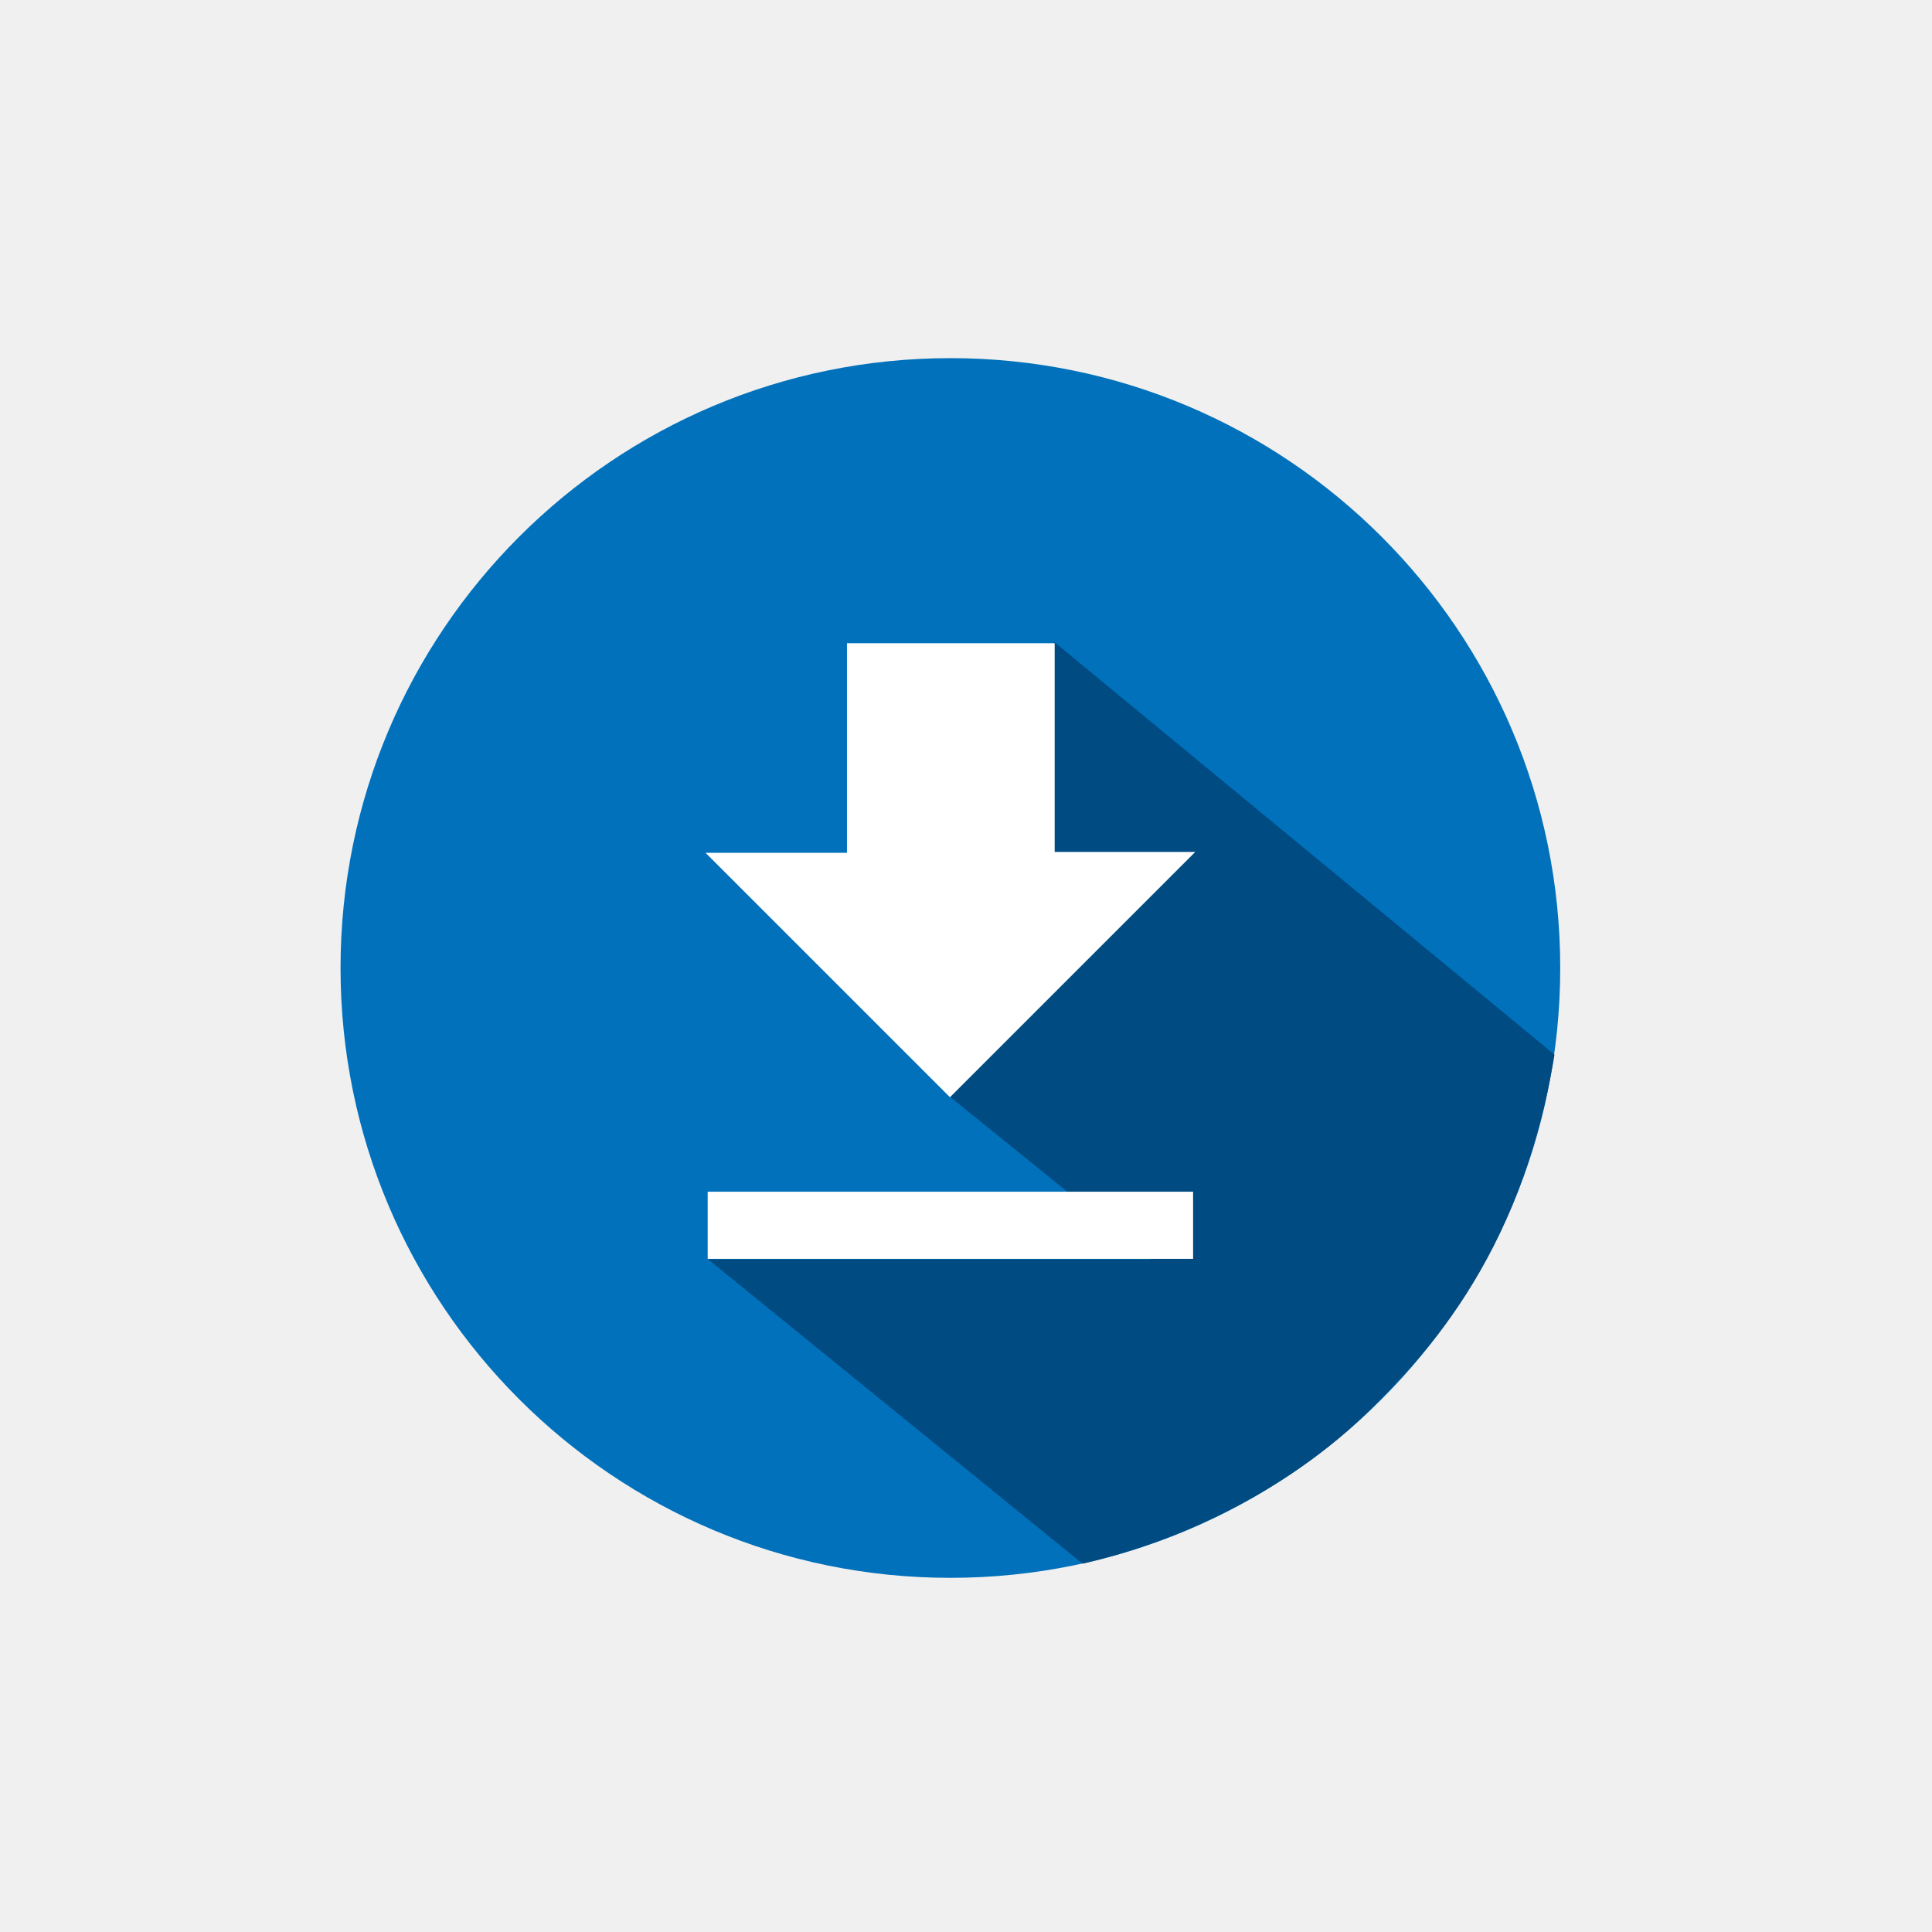
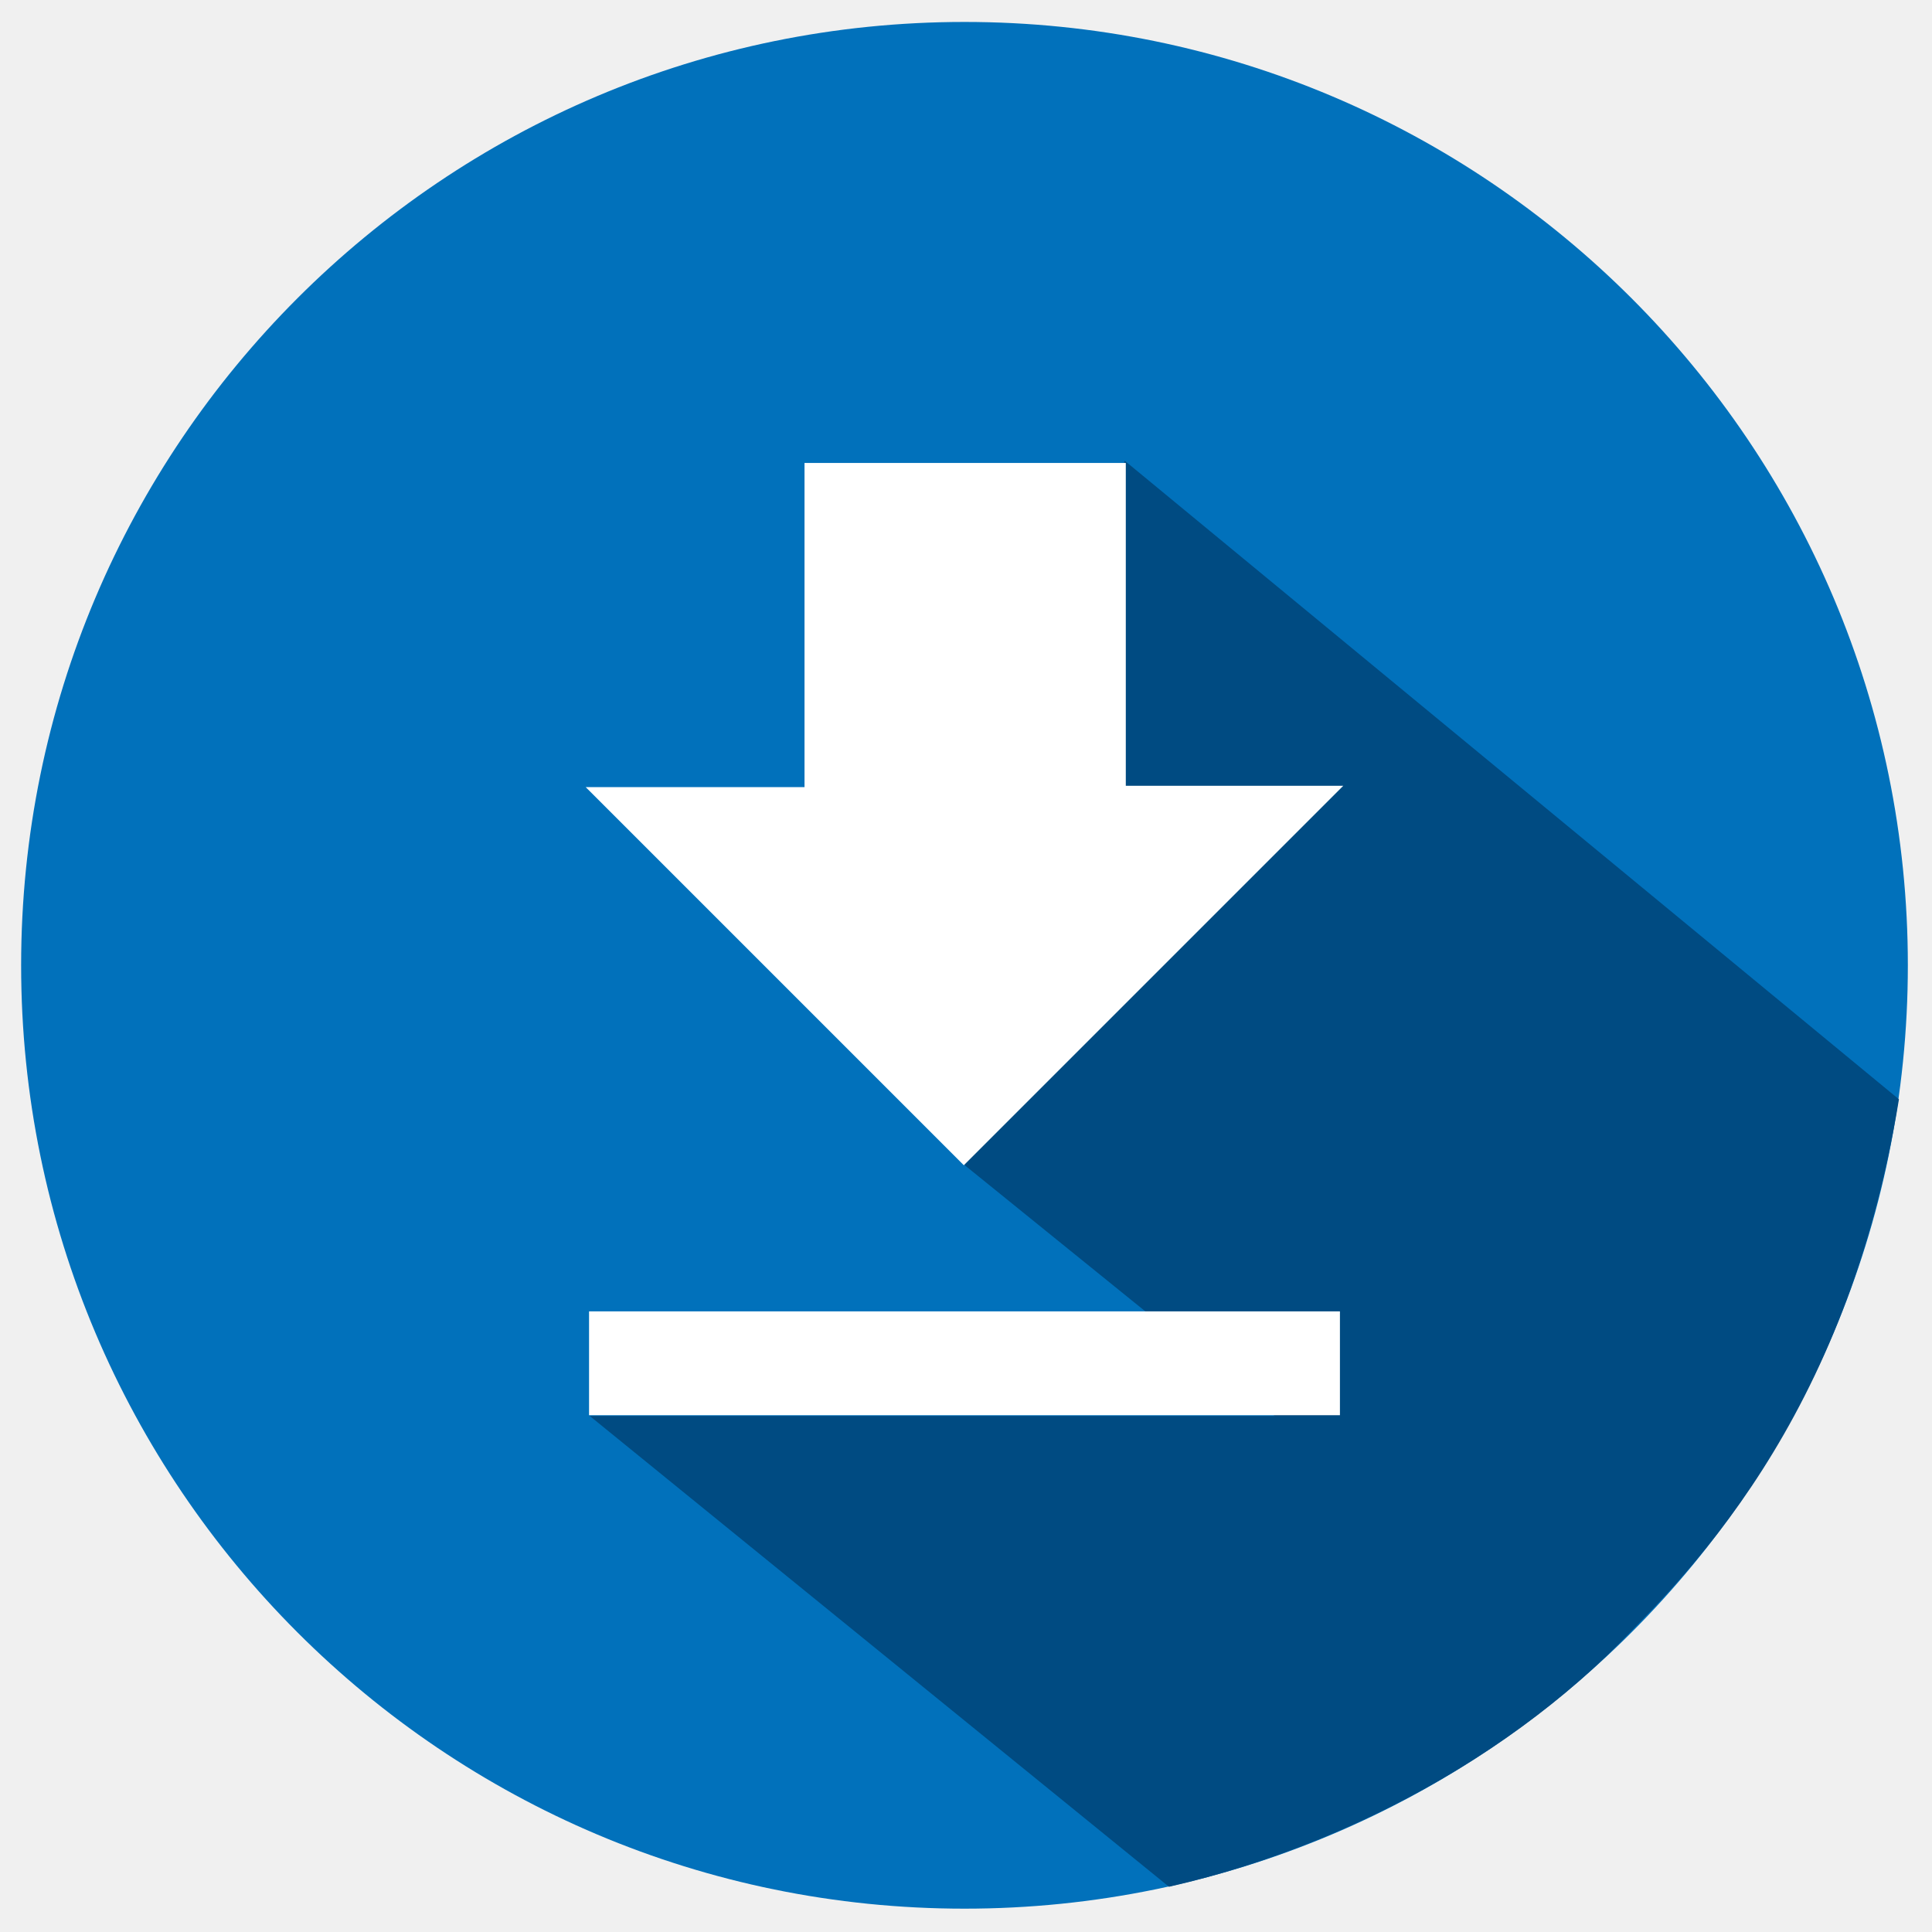
- <svg xmlns="http://www.w3.org/2000/svg" version="1.1" id="Capa_1" x="0px" y="0px" width="792px" height="792px" viewBox="0 0 792 792" style="enable-background:new 0 0 792 792;" xml:space="preserve">
+ <svg xmlns="http://www.w3.org/2000/svg" version="1.1" id="Capa_1" x="0px" y="0px" width="512" height="512" viewBox="0 0 512 512" xml:space="preserve">
  <defs id="defs3383" />
-   <g id="layer3">
-     <circle style="opacity:1;fill:#0171bb;fill-opacity:1;fill-rule:nonzero;stroke:none;stroke-width:4;stroke-miterlimit:4;stroke-dasharray:none;stroke-opacity:1" id="path4286" cx="389.6" cy="396.816" r="250" />
+   <g id="layer3" transform="translate(0,-280)">
+     <circle style="opacity:1;fill:#0171bb;fill-opacity:1;fill-rule:nonzero;stroke:none;stroke-width:4;stroke-miterlimit:4;stroke-dasharray:none;stroke-opacity:1" id="path4286" cx="255.6" cy="535.816" r="250" />
  </g>
-   <g id="layer4" style="display:inline">
-     <path style="opacity:1;fill:#004b82;fill-opacity:1;fill-rule:evenodd;stroke:none;stroke-width:1px;stroke-linecap:butt;stroke-linejoin:miter;stroke-opacity:1" d="m 389.616,449.76 165.67,134.057 c 26.592,-24.807 68.128,-66.818 81.953,-151.49 l -205.197,-169.244 z" id="path4228" />
-     <path style="display:inline;opacity:1;fill:#004b82;fill-opacity:1;fill-rule:evenodd;stroke:none;stroke-width:1px;stroke-linecap:butt;stroke-linejoin:miter;stroke-opacity:1" d="m 489.671,516.228 88.803,42.798 c -29.635,38.69 -80.084,69.504 -134.681,81.989 L 290.267,516.228 Z" id="path4228-0" />
-     <path style="fill:#ffffff;fill-rule:evenodd;stroke:#ffffff;stroke-width:1px;stroke-linecap:butt;stroke-linejoin:miter;stroke-opacity:1" d="m 347.704,264.185 0,85.913 -57.276,0 98.995,98.995 99.349,-99.349 -56.922,0 0,-85.56 z" id="path3400" />
-     <path style="fill:#ffffff;fill-rule:evenodd;stroke:#ffffff;stroke-width:1px;stroke-linecap:butt;stroke-linejoin:miter;stroke-opacity:1" d="m 488.595,515.545 0,-26.517 -197.99,0 0,26.517 z" id="path3402" />
+   <g id="layer4" style="display:inline" transform="translate(0,-280)">
+     <path style="opacity:1;fill:#004b82;fill-opacity:1;fill-rule:evenodd;stroke:none;stroke-width:1px;stroke-linecap:butt;stroke-linejoin:miter;stroke-opacity:1" d="m 255.616,588.76 165.67,134.057 c 26.592,-24.807 68.128,-66.818 81.953,-151.49 l -205.197,-169.244 z" id="path4228" />
+     <path style="display:inline;opacity:1;fill:#004b82;fill-opacity:1;fill-rule:evenodd;stroke:none;stroke-width:1px;stroke-linecap:butt;stroke-linejoin:miter;stroke-opacity:1" d="m 355.671,655.228 88.803,42.798 c -29.635,38.69 -80.084,69.504 -134.681,81.989 L 156.267,655.228 Z" id="path4228-0" />
+     <path style="fill:#ffffff;fill-rule:evenodd;stroke:#ffffff;stroke-width:1px;stroke-linecap:butt;stroke-linejoin:miter;stroke-opacity:1" d="m 213.704,403.185 v 85.913 h -57.276 l 98.995,98.995 99.349,-99.349 h -56.922 v -85.56 z" id="path3400" />
+     <path style="fill:#ffffff;fill-rule:evenodd;stroke:#ffffff;stroke-width:1px;stroke-linecap:butt;stroke-linejoin:miter;stroke-opacity:1" d="m 354.595,654.545 v -26.517 H 156.606 v 26.517 z" id="path3402" />
  </g>
-   <g id="layer2" style="display:inline" />
-   <g id="g3337" transform="matrix(0.5534659,0,0,0.5534659,167.0343,189.8566)" />
-   <g id="g3351" />
-   <g id="g3353" />
-   <g id="g3355" />
-   <g id="g3357" />
-   <g id="g3359" />
-   <g id="g3361" />
-   <g id="g3363" />
-   <g id="g3365" />
-   <g id="g3367" />
-   <g id="g3369" />
-   <g id="g3371" />
-   <g id="g3373" />
-   <g id="g3375" />
-   <g id="g3377" />
-   <g id="g3379" />
-   <g id="layer1" style="display:inline">
+   <g id="layer2" style="display:inline" transform="translate(0,-280)" />
+   <g id="g3337" transform="matrix(0.5534659,0,0,0.5534659,167.0343,-90.14336)" />
+   <g id="g3351" transform="translate(0,-280)" />
+   <g id="g3353" transform="translate(0,-280)" />
+   <g id="g3355" transform="translate(0,-280)" />
+   <g id="g3357" transform="translate(0,-280)" />
+   <g id="g3359" transform="translate(0,-280)" />
+   <g id="g3361" transform="translate(0,-280)" />
+   <g id="g3363" transform="translate(0,-280)" />
+   <g id="g3365" transform="translate(0,-280)" />
+   <g id="g3367" transform="translate(0,-280)" />
+   <g id="g3369" transform="translate(0,-280)" />
+   <g id="g3371" transform="translate(0,-280)" />
+   <g id="g3373" transform="translate(0,-280)" />
+   <g id="g3375" transform="translate(0,-280)" />
+   <g id="g3377" transform="translate(0,-280)" />
+   <g id="g3379" transform="translate(0,-280)" />
+   <g id="layer1" style="display:inline" transform="translate(0,-280)">
    <g transform="translate(491.7613,105.0143)" id="g9" />
    <g transform="translate(491.7613,105.0143)" id="g11" />
    <g transform="translate(491.7613,105.0143)" id="g13" />
    <g transform="translate(491.7613,105.0143)" id="g15" />
    <g transform="translate(491.7613,105.0143)" id="g17" />
    <g transform="translate(491.7613,105.0143)" id="g19" />
    <g transform="translate(491.7613,105.0143)" id="g21" />
    <g transform="translate(491.7613,105.0143)" id="g23" />
    <g transform="translate(491.7613,105.0143)" id="g25" />
    <g transform="translate(491.7613,105.0143)" id="g27" />
    <g transform="translate(491.7613,105.0143)" id="g29" />
    <g transform="translate(491.7613,105.0143)" id="g31" />
    <g transform="translate(491.7613,105.0143)" id="g33" />
    <g transform="translate(491.7613,105.0143)" id="g35" />
    <g transform="translate(491.7613,105.0143)" id="g37" />
  </g>
</svg>
